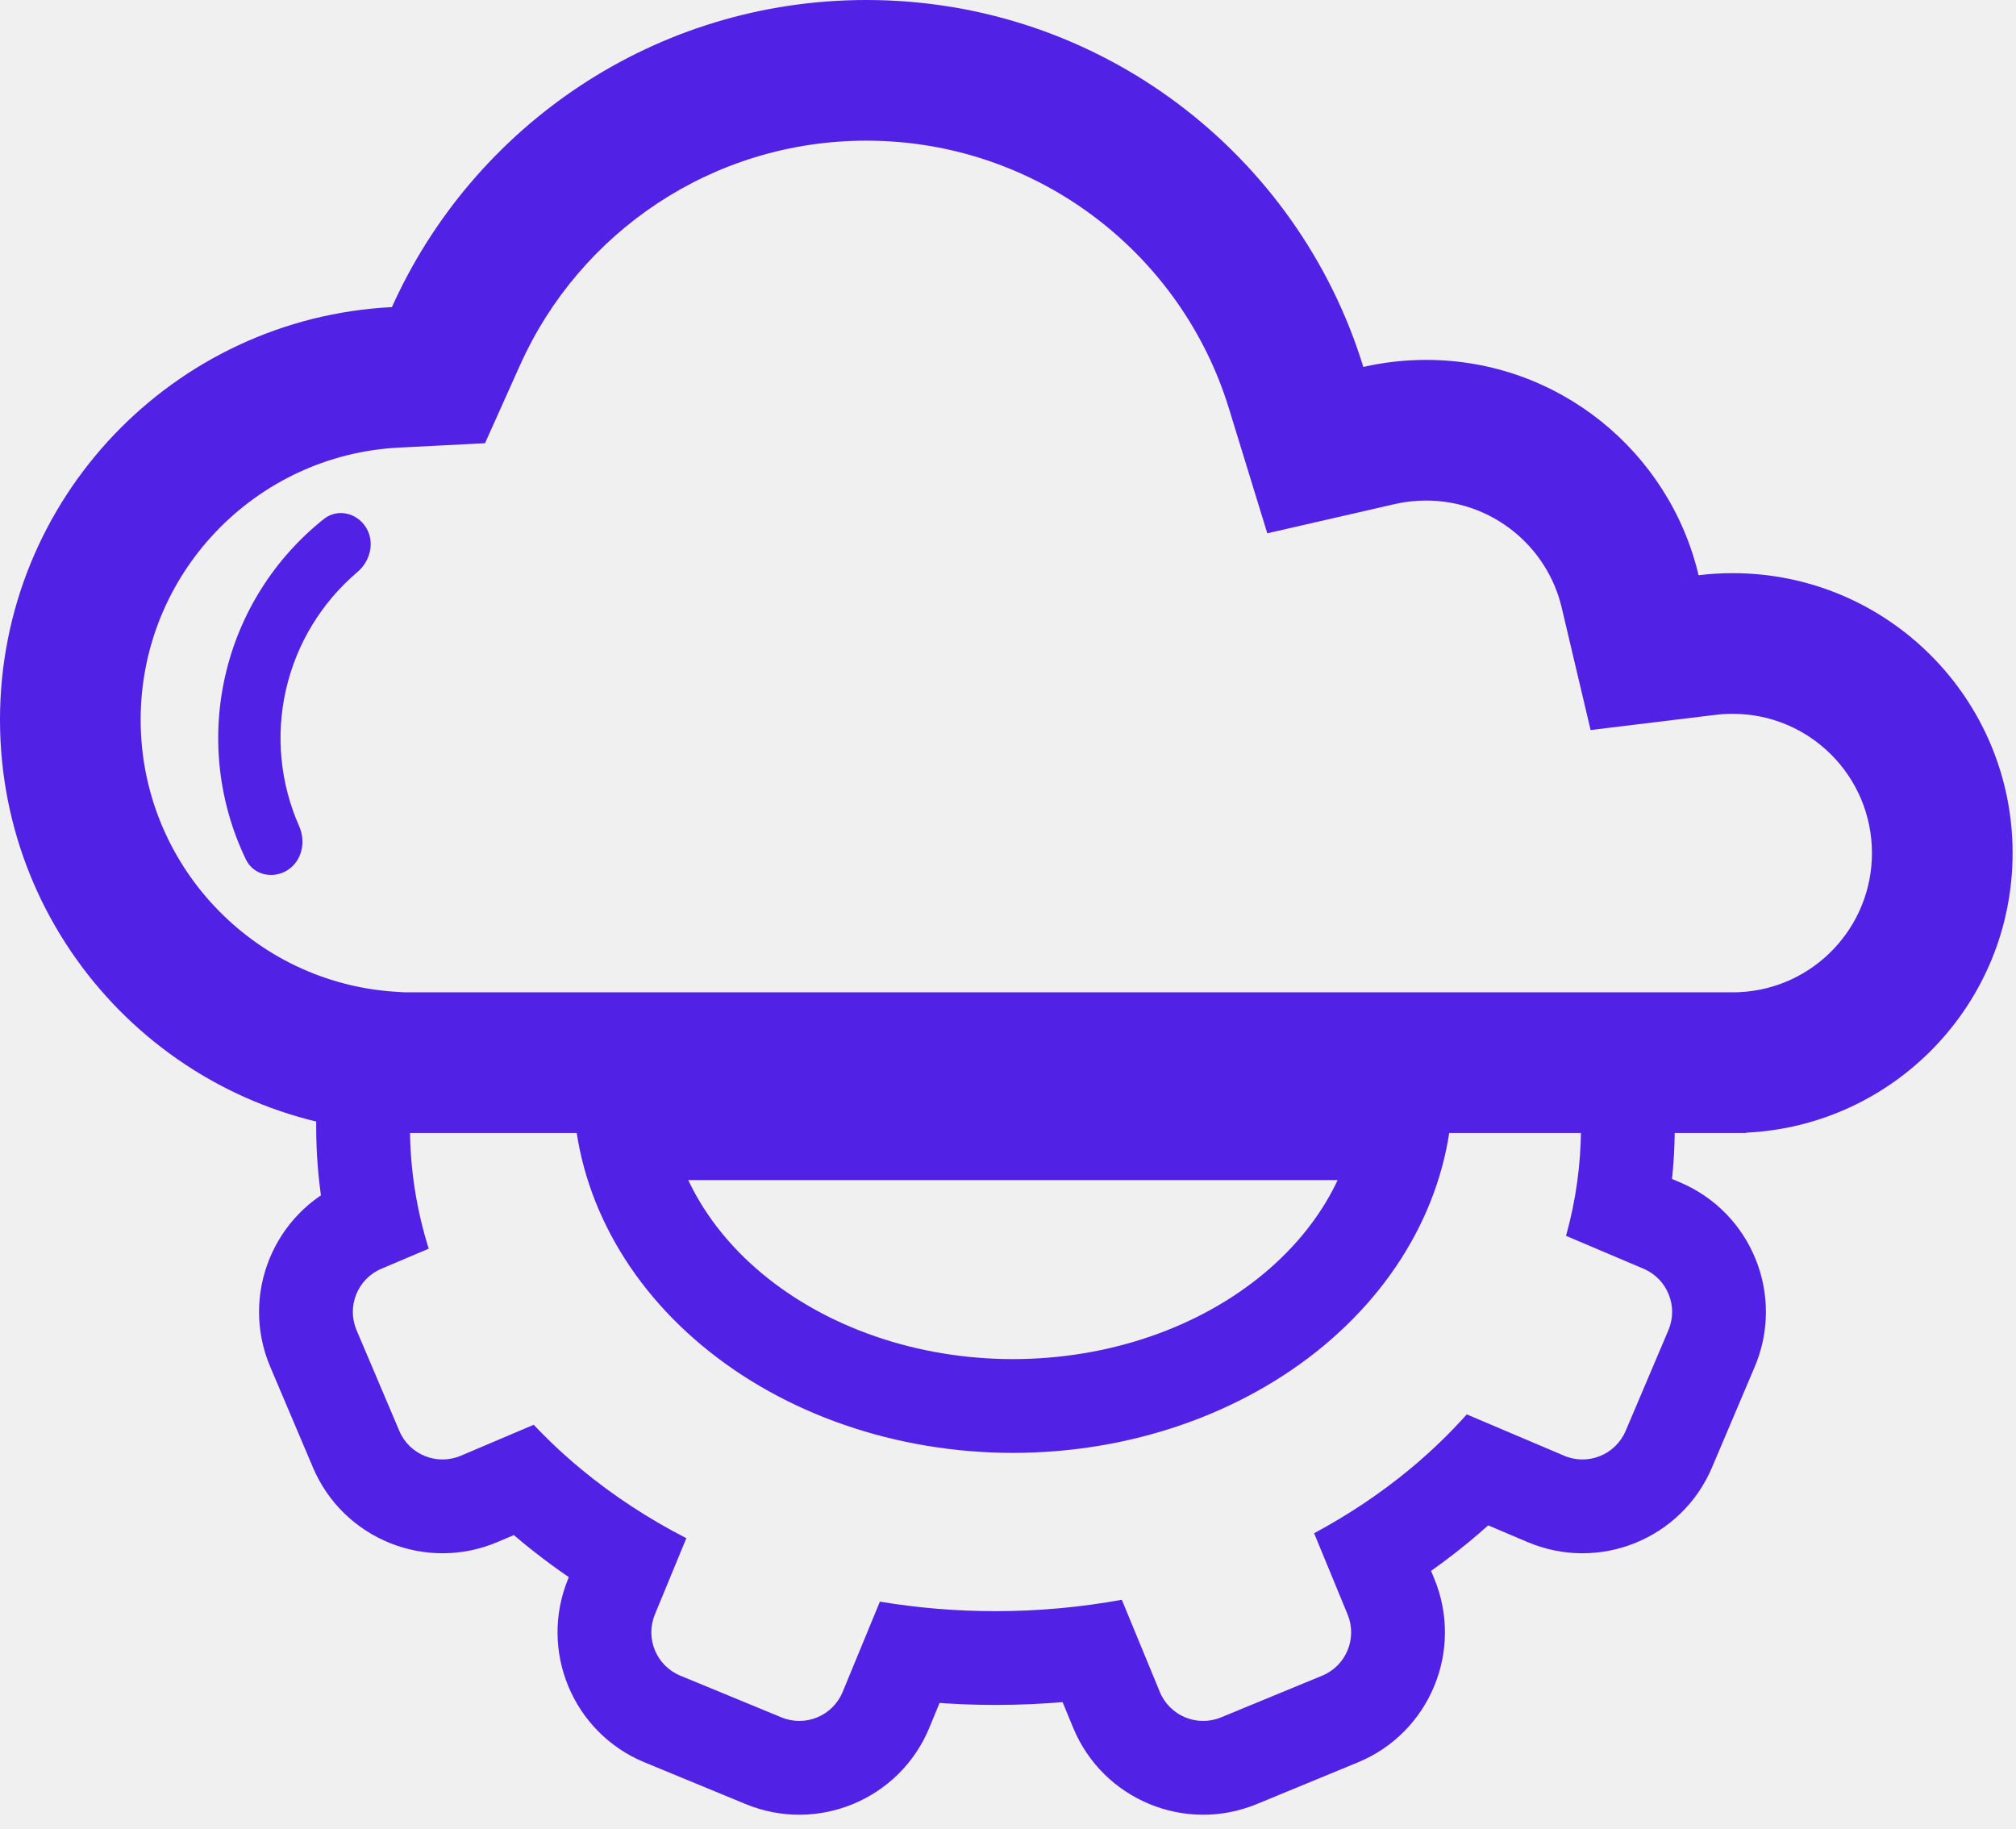
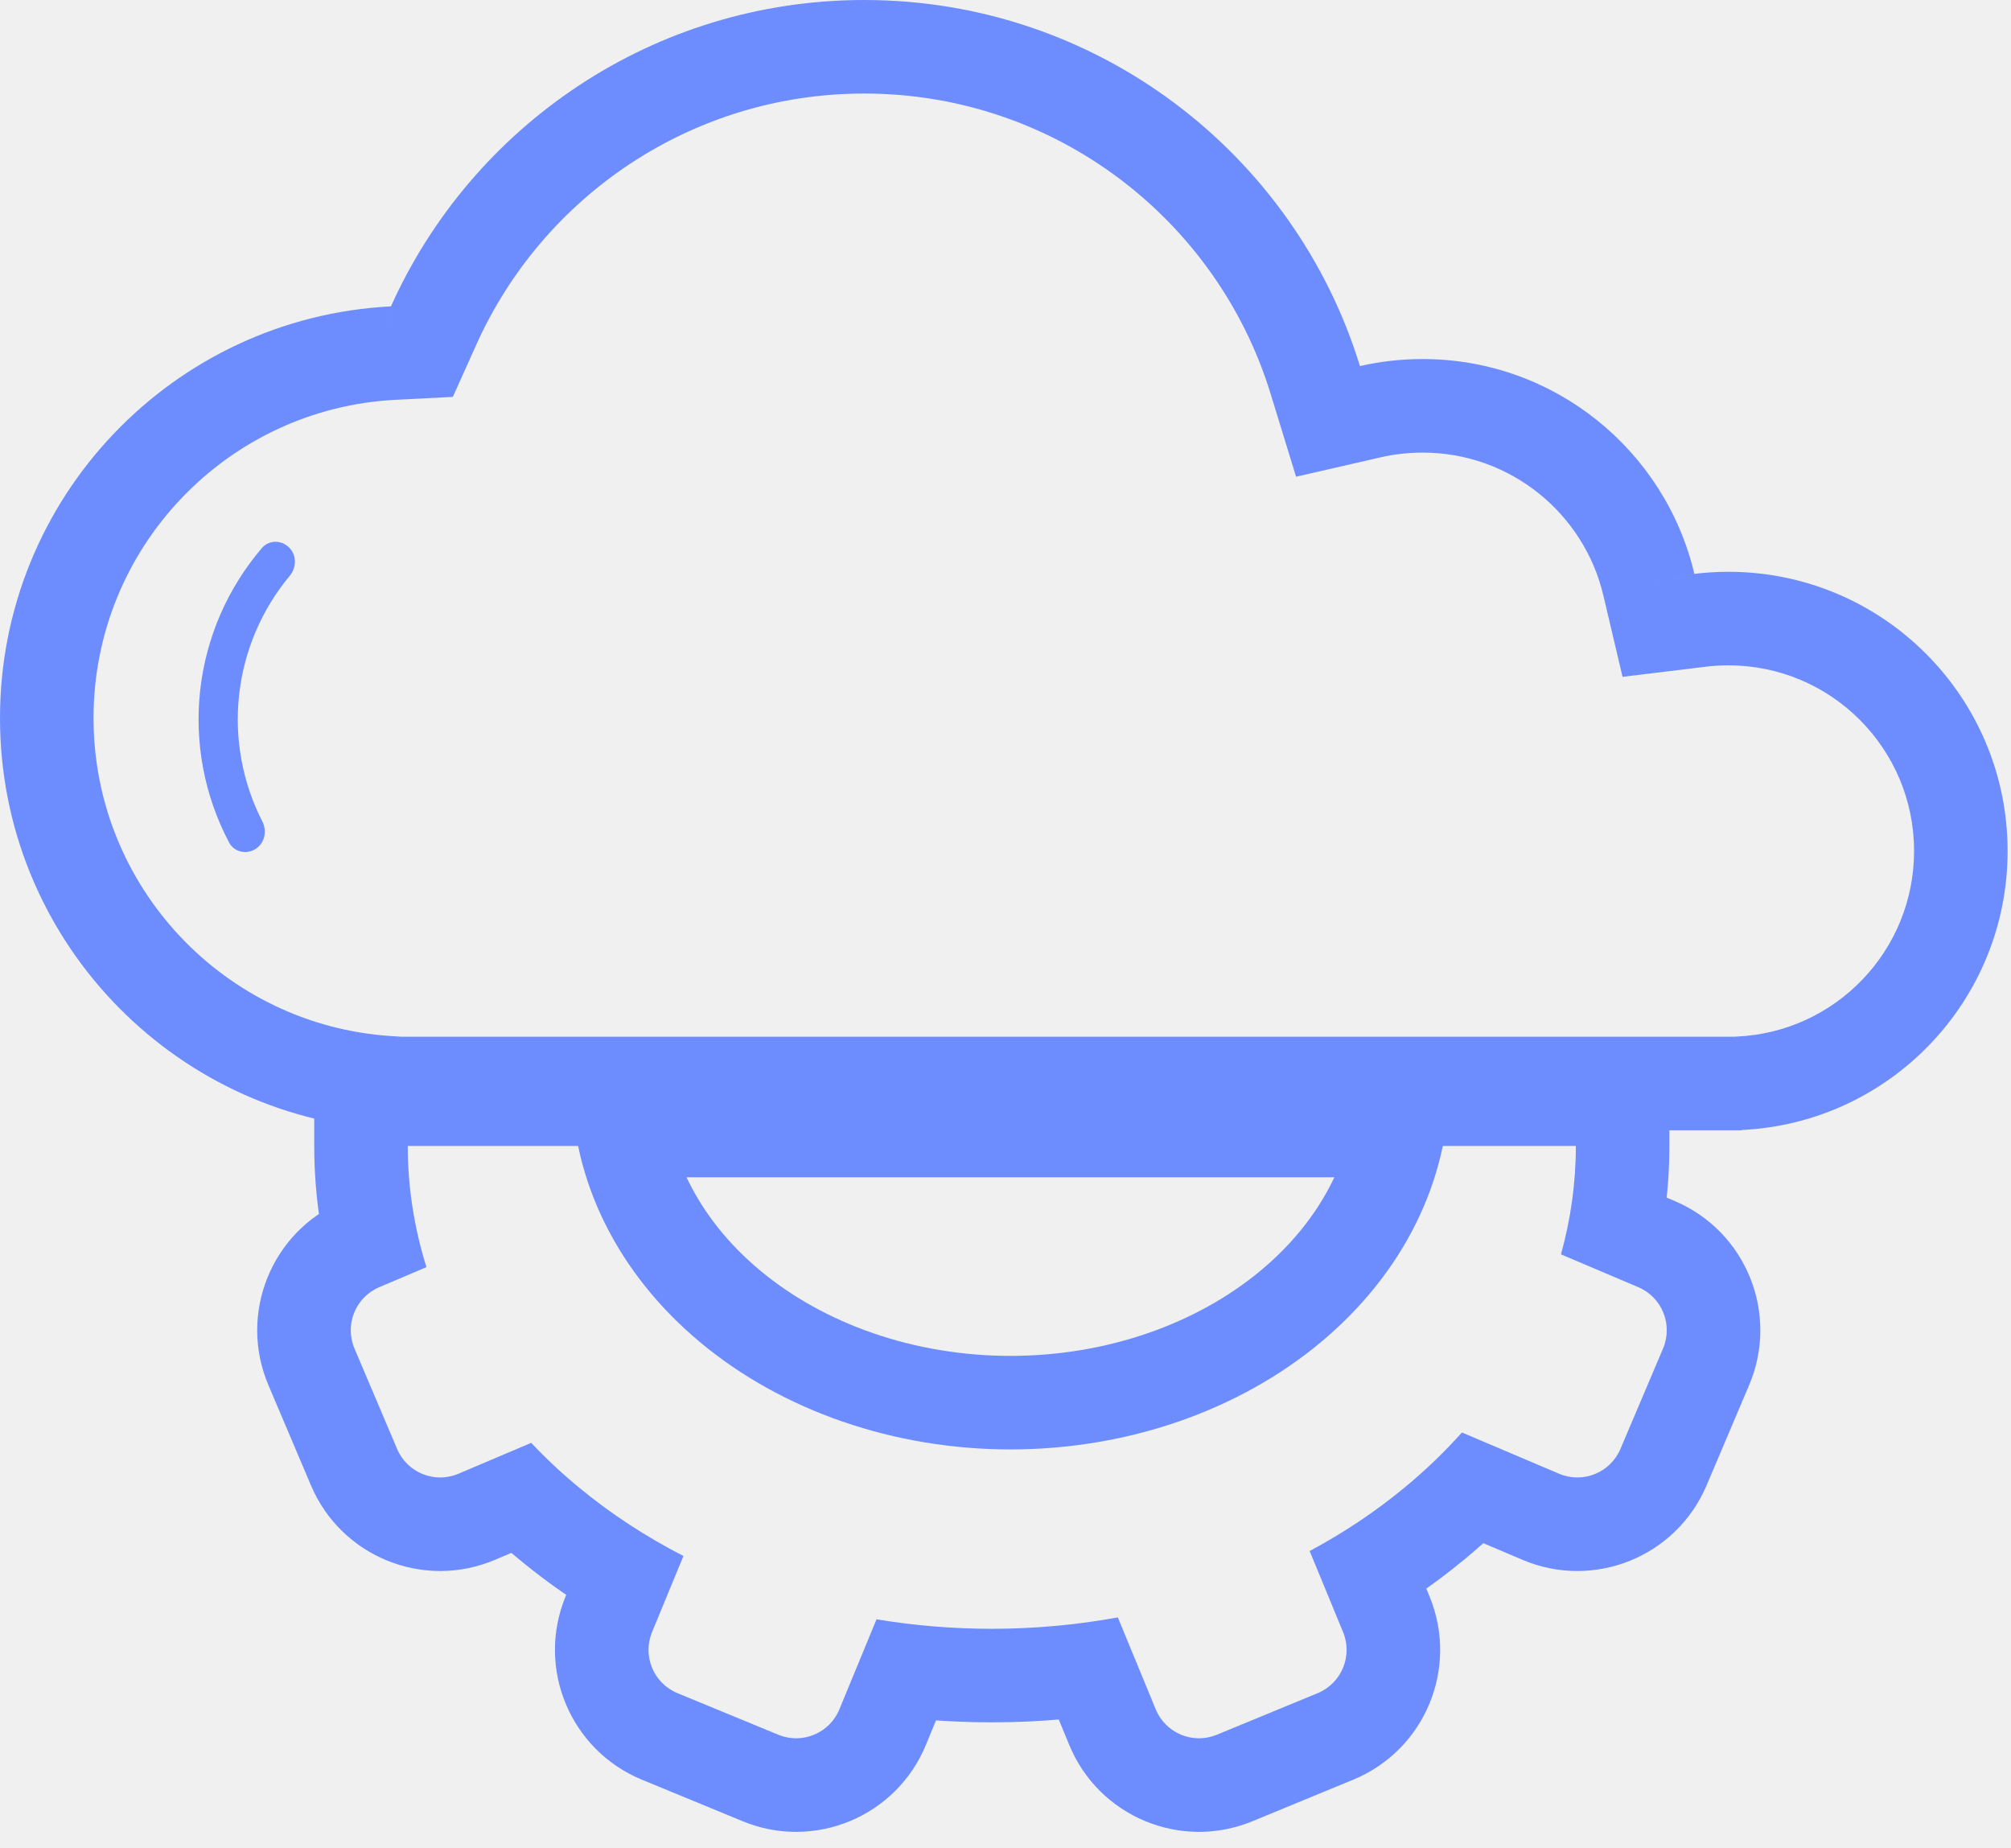
- <svg xmlns="http://www.w3.org/2000/svg" width="86" height="78" viewBox="0 0 86 78" fill="none">
+ <svg xmlns="http://www.w3.org/2000/svg" width="86" height="79" viewBox="0 0 86 79" fill="none">
  <mask id="path-1-inside-1_27_307" fill="white">
    <path fill-rule="evenodd" clip-rule="evenodd" d="M17.589 48.329C17.601 48.329 17.613 48.329 17.626 48.329C17.638 48.329 17.651 48.329 17.663 48.329H74.484V48.316C80.814 48.019 85.855 42.793 85.855 36.389C85.855 29.795 80.51 24.449 73.915 24.449C73.422 24.449 72.936 24.479 72.459 24.537C71.215 19.271 66.484 15.352 60.838 15.352C59.916 15.352 59.019 15.456 58.158 15.653C55.373 6.589 46.935 0 36.958 0C27.944 0 20.186 5.378 16.719 13.1C7.406 13.572 0 21.273 0 30.703C0 40.056 7.284 47.707 16.489 48.293V48.329H17.589Z" />
  </mask>
-   <path d="M17.589 48.329L17.6 42.329H17.589V48.329ZM17.663 48.329V42.329L17.652 42.329L17.663 48.329ZM74.484 48.329V54.329H80.484V48.329H74.484ZM74.484 48.316L74.203 42.322L68.484 42.59V48.316H74.484ZM72.459 24.537L66.619 25.916L67.853 31.141L73.183 30.493L72.459 24.537ZM58.158 15.653L52.422 17.416L54.061 22.749L59.499 21.502L58.158 15.653ZM16.719 13.1L17.023 19.093L20.689 18.907L22.192 15.558L16.719 13.1ZM16.489 48.293H22.489V42.663L16.87 42.305L16.489 48.293ZM16.489 48.329H10.489V54.329H16.489V48.329ZM17.578 54.329C17.592 54.329 17.609 54.329 17.626 54.329V42.329C17.618 42.329 17.61 42.329 17.6 42.329L17.578 54.329ZM17.626 54.329C17.643 54.329 17.659 54.329 17.674 54.329L17.652 42.329C17.642 42.329 17.633 42.329 17.626 42.329V54.329ZM74.484 42.329H17.663V54.329H74.484V42.329ZM68.484 48.316V48.329H80.484V48.316H68.484ZM74.765 54.309C84.281 53.863 91.855 46.012 91.855 36.389H79.855C79.855 39.573 77.347 42.175 74.203 42.322L74.765 54.309ZM91.855 36.389C91.855 26.481 83.823 18.449 73.915 18.449V30.449C77.196 30.449 79.855 33.108 79.855 36.389H91.855ZM73.915 18.449C73.179 18.449 72.451 18.494 71.734 18.581L73.183 30.493C73.421 30.464 73.665 30.449 73.915 30.449V18.449ZM78.298 23.158C76.429 15.245 69.329 9.352 60.838 9.352V21.352C63.639 21.352 66.001 23.296 66.619 25.916L78.298 23.158ZM60.838 9.352C59.462 9.352 58.115 9.508 56.817 9.805L59.499 21.502C59.924 21.404 60.371 21.352 60.838 21.352V9.352ZM63.893 13.892C60.356 2.38 49.644 -6 36.958 -6V6C44.226 6 50.39 10.799 52.422 17.416L63.893 13.892ZM36.958 -6C25.496 -6 15.645 0.844 11.245 10.643L22.192 15.558C24.727 9.912 30.392 6 36.958 6V-6ZM16.415 7.108C3.927 7.741 -6 18.061 -6 30.703H6C6 24.485 10.885 19.404 17.023 19.093L16.415 7.108ZM-6 30.703C-6 43.242 3.764 53.495 16.108 54.281L16.87 42.305C10.805 41.919 6 36.87 6 30.703H-6ZM22.489 48.329V48.293H10.489V48.329H22.489ZM17.589 42.329H16.489V54.329H17.589V42.329Z" fill="#5221E6" mask="url(#path-1-inside-1_27_307)" />
-   <path d="M12.259 37.121C11.637 37.511 10.81 37.326 10.491 36.665C9.321 34.236 9.002 31.47 9.61 28.817C10.217 26.164 11.709 23.812 13.819 22.136C14.394 21.679 15.22 21.872 15.61 22.494C16 23.116 15.804 23.929 15.244 24.404C13.725 25.693 12.651 27.446 12.201 29.411C11.751 31.375 11.955 33.421 12.762 35.243C13.059 35.914 12.881 36.731 12.259 37.121Z" fill="#5221E6" />
+   <path d="M17.589 48.329L17.598 44.329H17.589V48.329ZM17.663 48.329V44.329L17.654 44.329L17.663 48.329ZM74.484 48.329V52.329H78.484V48.329H74.484ZM74.484 48.316L74.296 44.32L70.484 44.499V48.316H74.484ZM72.459 24.537L68.566 25.456L69.388 28.94L72.942 28.508L72.459 24.537ZM58.158 15.653L54.334 16.828L55.426 20.384L59.052 19.552L58.158 15.653ZM16.719 13.1L16.921 17.095L19.365 16.971L20.368 14.739L16.719 13.1ZM16.489 48.293H20.489V44.54L16.743 44.301L16.489 48.293ZM16.489 48.329H12.489V52.329H16.489V48.329ZM17.58 52.329C17.596 52.329 17.611 52.329 17.626 52.329V44.329C17.616 44.329 17.607 44.329 17.598 44.329L17.58 52.329ZM17.626 52.329C17.641 52.329 17.656 52.329 17.672 52.329L17.654 44.329C17.645 44.329 17.636 44.329 17.626 44.329V52.329ZM74.484 44.329H17.663V52.329H74.484V44.329ZM70.484 48.316V48.329H78.484V48.316H70.484ZM74.671 52.311C83.125 51.915 89.855 44.939 89.855 36.389H81.855C81.855 40.646 78.503 44.123 74.296 44.32L74.671 52.311ZM89.855 36.389C89.855 27.585 82.719 20.449 73.915 20.449V28.449C78.3 28.449 81.855 32.004 81.855 36.389H89.855ZM73.915 20.449C73.26 20.449 72.613 20.489 71.976 20.566L72.942 28.508C73.259 28.469 73.584 28.449 73.915 28.449V20.449ZM76.352 23.617C74.691 16.587 68.381 11.352 60.838 11.352V19.352C64.587 19.352 67.739 21.954 68.566 25.456L76.352 23.617ZM60.838 11.352C59.613 11.352 58.416 11.49 57.264 11.755L59.052 19.552C59.622 19.422 60.219 19.352 60.838 19.352V11.352ZM61.981 14.479C58.695 3.783 48.741 -4 36.958 -4V4C45.129 4 52.051 9.396 54.334 16.828L61.981 14.479ZM36.958 -4C26.312 -4 17.159 2.355 13.07 11.462L20.368 14.739C23.214 8.401 29.576 4 36.958 4V-4ZM16.516 9.105C5.087 9.685 -4 19.132 -4 30.703H4C4 23.414 9.725 17.46 16.921 17.095L16.516 9.105ZM-4 30.703C-4 42.18 4.937 51.566 16.235 52.285L16.743 44.301C9.631 43.848 4 37.932 4 30.703H-4ZM20.489 48.329V48.293H12.489V48.329H20.489ZM17.589 44.329H16.489V52.329H17.589V44.329Z" fill="#6D8DFF" mask="url(#path-1-inside-1_27_307)" />
+   <path d="M10.925 36.303C10.532 36.549 10.012 36.432 9.796 36.023C8.744 34.031 8.31 31.763 8.561 29.512C8.812 27.261 9.735 25.144 11.2 23.433C11.501 23.081 12.034 23.081 12.362 23.408C12.691 23.734 12.689 24.262 12.393 24.618C11.193 26.058 10.436 27.823 10.227 29.698C10.018 31.572 10.367 33.461 11.221 35.129C11.431 35.541 11.317 36.057 10.925 36.303Z" fill="#6D8DFF" />
  <mask id="path-4-inside-2_27_307" fill="white">
    <path d="M61.975 46.339C61.975 50.486 59.998 54.463 56.479 57.395C52.96 60.328 48.188 61.975 43.212 61.975C38.235 61.975 33.463 60.328 29.944 57.395C26.425 54.463 24.449 50.486 24.449 46.339L43.212 46.339H61.975Z" />
  </mask>
-   <path d="M61.975 46.339C61.975 50.486 59.998 54.463 56.479 57.395C52.96 60.328 48.188 61.975 43.212 61.975C38.235 61.975 33.463 60.328 29.944 57.395C26.425 54.463 24.449 50.486 24.449 46.339L43.212 46.339H61.975Z" stroke="#5221E6" stroke-width="8" mask="url(#path-4-inside-2_27_307)" />
-   <mask id="path-5-outside-3_27_307" maskUnits="userSpaceOnUse" x="10.051" y="44.083" width="66" height="34" fill="black">
-     <rect fill="white" x="10.051" y="44.083" width="66" height="34" />
-     <path fill-rule="evenodd" clip-rule="evenodd" d="M62.57 60.333C61.832 61.16 61.016 61.945 60.127 62.681C58.88 63.711 57.515 64.621 56.058 65.402L57.487 68.868C57.908 69.889 57.422 71.058 56.401 71.479L52.087 73.258C51.066 73.679 49.897 73.192 49.476 72.171L47.855 68.241C46.099 68.561 44.293 68.727 42.466 68.727C40.797 68.727 39.147 68.589 37.535 68.321L35.947 72.171C35.526 73.192 34.357 73.679 33.336 73.258L29.023 71.479C28.002 71.058 27.515 69.889 27.936 68.868L29.278 65.615C27.669 64.788 26.166 63.806 24.805 62.681C24.075 62.078 23.395 61.441 22.768 60.776L19.656 62.097C18.639 62.528 17.465 62.054 17.034 61.037L15.211 56.743C14.779 55.726 15.253 54.552 16.27 54.12L18.288 53.264C17.762 51.586 17.489 49.846 17.489 48.083H42.466H67.442C67.442 49.655 67.225 51.209 66.805 52.717L70.111 54.12C71.128 54.552 71.603 55.726 71.171 56.743L69.348 61.037C68.916 62.054 67.742 62.528 66.726 62.097L62.57 60.333Z" />
+   <path d="M61.975 46.339C61.975 50.486 59.998 54.463 56.479 57.395C52.96 60.328 48.188 61.975 43.212 61.975C38.235 61.975 33.463 60.328 29.944 57.395C26.425 54.463 24.449 50.486 24.449 46.339L43.212 46.339H61.975Z" stroke="#6D8DFF" stroke-width="8" mask="url(#path-4-inside-2_27_307)" />
+   <mask id="path-5-outside-3_27_307" maskUnits="userSpaceOnUse" x="10" y="45" width="66" height="34" fill="black">
+     <rect fill="white" x="10" y="45" width="66" height="34" />
+     <path fill-rule="evenodd" clip-rule="evenodd" d="M62.519 61.25C61.781 62.077 60.965 62.862 60.075 63.597C58.829 64.628 57.464 65.538 56.007 66.319L57.436 69.784C57.857 70.806 57.37 71.975 56.349 72.396L52.036 74.174C51.015 74.596 49.846 74.109 49.425 73.088L47.804 69.157C46.048 69.478 44.241 69.644 42.414 69.644C40.746 69.644 39.095 69.506 37.484 69.238L35.896 73.088C35.475 74.109 34.306 74.596 33.284 74.174L28.971 72.396C27.95 71.975 27.464 70.805 27.885 69.784L29.227 66.531C27.617 65.705 26.115 64.723 24.753 63.597C24.024 62.994 23.344 62.358 22.717 61.693L19.605 63.014C18.588 63.445 17.414 62.971 16.982 61.954L15.159 57.66C14.728 56.643 15.202 55.469 16.219 55.037L18.237 54.18C17.711 52.503 17.438 50.763 17.438 49L42.414 49H67.391C67.391 50.572 67.174 52.126 66.754 53.634L70.06 55.037C71.077 55.469 71.551 56.643 71.12 57.66L69.297 61.954C68.865 62.971 67.691 63.445 66.674 63.014L62.519 61.25Z" />
  </mask>
-   <path d="M60.127 62.681L62.675 65.764L62.675 65.764L60.127 62.681ZM62.57 60.333L64.133 56.651L61.493 55.53L59.585 57.67L62.57 60.333ZM56.058 65.402L54.168 61.877L50.982 63.585L52.36 66.927L56.058 65.402ZM57.487 68.868L53.789 70.393V70.393L57.487 68.868ZM56.401 71.479L54.876 67.781H54.876L56.401 71.479ZM52.087 73.258L53.612 76.956L52.087 73.258ZM49.476 72.171L45.778 73.696L45.778 73.696L49.476 72.171ZM47.855 68.241L51.553 66.716L50.32 63.724L47.136 64.306L47.855 68.241ZM37.535 68.321L38.192 64.375L35.051 63.852L33.837 66.796L37.535 68.321ZM35.947 72.171L39.645 73.697L39.645 73.697L35.947 72.171ZM33.336 73.258L31.81 76.956H31.81L33.336 73.258ZM29.023 71.479L27.497 75.177L27.498 75.177L29.023 71.479ZM27.936 68.868L31.634 70.393L31.634 70.393L27.936 68.868ZM29.278 65.615L32.976 67.14L34.379 63.739L31.106 62.057L29.278 65.615ZM24.805 62.681L22.256 65.764L22.256 65.764L24.805 62.681ZM22.768 60.776L25.678 58.031L23.767 56.006L21.205 57.094L22.768 60.776ZM19.656 62.097L21.219 65.779L21.219 65.779L19.656 62.097ZM17.034 61.037L20.715 59.474L17.034 61.037ZM15.211 56.743L18.893 55.18L18.893 55.18L15.211 56.743ZM16.27 54.12L17.833 57.802H17.833L16.27 54.12ZM18.288 53.264L19.851 56.946L23.191 55.528L22.105 52.066L18.288 53.264ZM17.489 48.083V44.083H13.489V48.083H17.489ZM67.442 48.083H71.442V44.083H67.442V48.083ZM66.805 52.717L62.952 51.643L62.009 55.026L65.242 56.399L66.805 52.717ZM70.111 54.12L71.674 50.438L71.674 50.438L70.111 54.12ZM71.171 56.743L67.489 55.18V55.18L71.171 56.743ZM69.348 61.037L73.03 62.6L73.03 62.6L69.348 61.037ZM66.726 62.097L68.288 58.415L68.288 58.415L66.726 62.097ZM62.675 65.764C63.717 64.902 64.679 63.977 65.555 62.995L59.585 57.67C58.985 58.343 58.316 58.988 57.578 59.597L62.675 65.764ZM57.948 68.928C59.628 68.027 61.215 66.97 62.675 65.764L57.578 59.597C56.545 60.452 55.402 61.216 54.168 61.877L57.948 68.928ZM61.185 67.343L59.756 63.877L52.36 66.927L53.789 70.393L61.185 67.343ZM57.925 75.177C60.989 73.914 62.448 70.406 61.185 67.343L53.789 70.393C53.368 69.371 53.854 68.202 54.876 67.781L57.925 75.177ZM53.612 76.956L57.925 75.177L54.876 67.781L50.563 69.56L53.612 76.956ZM45.778 73.696C47.041 76.76 50.549 78.219 53.612 76.956L50.563 69.56C51.584 69.139 52.753 69.625 53.174 70.646L45.778 73.696ZM44.157 69.766L45.778 73.696L53.174 70.646L51.553 66.716L44.157 69.766ZM42.466 72.727C44.534 72.727 46.581 72.54 48.574 72.176L47.136 64.306C45.617 64.583 44.052 64.727 42.466 64.727V72.727ZM36.878 72.267C38.707 72.571 40.577 72.727 42.466 72.727V64.727C41.018 64.727 39.586 64.607 38.192 64.375L36.878 72.267ZM39.645 73.697L41.233 69.846L33.837 66.796L32.249 70.646L39.645 73.697ZM31.81 76.956C34.874 78.219 38.381 76.76 39.645 73.697L32.249 70.646C32.67 69.625 33.84 69.139 34.861 69.56L31.81 76.956ZM27.498 75.177L31.81 76.956L34.861 69.56L30.548 67.781L27.498 75.177ZM24.238 67.342C22.975 70.406 24.434 73.913 27.497 75.177L30.548 67.781C31.569 68.202 32.055 69.371 31.634 70.393L24.238 67.342ZM25.58 64.09L24.238 67.342L31.634 70.393L32.976 67.14L25.58 64.09ZM22.256 65.764C23.851 67.081 25.596 68.22 27.45 69.173L31.106 62.057C29.741 61.355 28.482 60.53 27.353 59.597L22.256 65.764ZM19.858 63.52C20.601 64.308 21.402 65.058 22.256 65.764L27.353 59.597C26.748 59.098 26.19 58.574 25.678 58.031L19.858 63.52ZM21.219 65.779L24.331 64.458L21.205 57.094L18.093 58.415L21.219 65.779ZM13.351 62.6C14.646 65.65 18.169 67.073 21.219 65.779L18.093 58.415C19.11 57.983 20.284 58.458 20.715 59.474L13.351 62.6ZM11.529 58.306L13.351 62.6L20.715 59.474L18.893 55.18L11.529 58.306ZM14.707 50.438C11.657 51.733 10.234 55.255 11.529 58.306L18.893 55.18C19.324 56.197 18.85 57.371 17.833 57.802L14.707 50.438ZM16.726 49.582L14.707 50.438L17.833 57.802L19.851 56.946L16.726 49.582ZM13.489 48.083C13.489 50.261 13.827 52.404 14.472 54.461L22.105 52.066C21.698 50.767 21.489 49.431 21.489 48.083H13.489ZM42.466 44.083H17.489V52.083H42.466V44.083ZM67.442 44.083H42.466V52.083H67.442V44.083ZM70.658 53.791C71.174 51.94 71.442 50.025 71.442 48.083H63.442C63.442 49.285 63.276 50.478 62.952 51.643L70.658 53.791ZM65.242 56.399L68.549 57.802L71.674 50.438L68.368 49.035L65.242 56.399ZM68.549 57.802C67.532 57.371 67.057 56.197 67.489 55.18L74.853 58.306C76.148 55.255 74.725 51.733 71.674 50.438L68.549 57.802ZM67.489 55.18L65.666 59.474L73.03 62.6L74.853 58.306L67.489 55.18ZM65.666 59.474C66.098 58.458 67.272 57.983 68.288 58.415L65.163 65.779C68.213 67.074 71.735 65.65 73.03 62.6L65.666 59.474ZM68.288 58.415L64.133 56.651L61.007 64.015L65.163 65.779L68.288 58.415Z" fill="#5221E6" mask="url(#path-5-outside-3_27_307)" />
+   <path d="M60.075 63.597L62.624 66.68L62.624 66.68L60.075 63.597ZM62.519 61.25L64.082 57.568L61.442 56.447L59.533 58.587L62.519 61.25ZM56.007 66.319L54.117 62.794L50.931 64.502L52.309 67.844L56.007 66.319ZM57.436 69.784L61.134 68.26V68.26L57.436 69.784ZM56.349 72.396L54.824 68.698H54.824L56.349 72.396ZM52.036 74.174L53.561 77.872H53.561L52.036 74.174ZM49.425 73.088L53.123 71.563V71.563L49.425 73.088ZM47.804 69.157L51.502 67.632L50.268 64.641L47.085 65.223L47.804 69.157ZM37.484 69.238L38.141 65.292L35 64.769L33.786 67.713L37.484 69.238ZM35.896 73.088L39.594 74.613L39.594 74.613L35.896 73.088ZM33.284 74.174L31.759 77.872L31.759 77.872L33.284 74.174ZM28.971 72.396L27.446 76.094H27.446L28.971 72.396ZM27.885 69.784L31.583 71.309L31.583 71.309L27.885 69.784ZM29.227 66.531L32.925 68.057L34.327 64.655L31.055 62.974L29.227 66.531ZM24.753 63.597L22.205 66.68L22.205 66.68L24.753 63.597ZM22.717 61.693L25.627 58.948L23.716 56.923L21.154 58.011L22.717 61.693ZM19.605 63.014L21.168 66.695L21.168 66.695L19.605 63.014ZM16.982 61.954L13.3 63.517L13.3 63.517L16.982 61.954ZM15.159 57.66L18.841 56.097L18.841 56.097L15.159 57.66ZM16.219 55.037L14.656 51.355L14.656 51.355L16.219 55.037ZM18.237 54.18L19.8 57.862L23.14 56.445L22.054 52.983L18.237 54.18ZM17.438 49L17.438 45L13.438 45V49H17.438ZM42.414 49V45V49ZM67.391 49H71.391V45H67.391V49ZM66.754 53.634L62.901 52.56L61.958 55.943L65.191 57.316L66.754 53.634ZM70.06 55.037L71.623 51.355L71.623 51.355L70.06 55.037ZM71.12 57.66L74.802 59.223V59.223L71.12 57.66ZM69.297 61.954L65.615 60.391V60.391L69.297 61.954ZM66.674 63.014L68.237 59.331L68.237 59.331L66.674 63.014ZM62.624 66.68C63.666 65.819 64.628 64.894 65.504 63.912L59.533 58.587C58.934 59.26 58.265 59.905 57.527 60.514L62.624 66.68ZM57.897 69.844C59.577 68.944 61.164 67.887 62.624 66.68L57.527 60.514C56.493 61.368 55.35 62.132 54.117 62.794L57.897 69.844ZM61.134 68.26L59.705 64.794L52.309 67.844L53.738 71.309L61.134 68.26ZM57.874 76.094C60.938 74.831 62.397 71.323 61.134 68.26L53.738 71.309C53.317 70.288 53.803 69.119 54.824 68.698L57.874 76.094ZM53.561 77.872L57.874 76.094L54.824 68.698L50.511 70.477L53.561 77.872ZM45.727 74.613C46.99 77.676 50.498 79.136 53.561 77.872L50.511 70.477C51.533 70.055 52.702 70.542 53.123 71.563L45.727 74.613ZM44.106 70.682L45.727 74.613L53.123 71.563L51.502 67.632L44.106 70.682ZM42.414 73.644C44.482 73.644 46.529 73.457 48.523 73.092L47.085 65.223C45.566 65.5 44.001 65.644 42.414 65.644V73.644ZM36.827 73.183C38.656 73.488 40.526 73.644 42.414 73.644V65.644C40.966 65.644 39.535 65.524 38.141 65.292L36.827 73.183ZM39.594 74.613L41.182 70.763L33.786 67.713L32.198 71.563L39.594 74.613ZM31.759 77.872C34.823 79.136 38.33 77.677 39.594 74.613L32.198 71.563C32.619 70.542 33.788 70.055 34.809 70.477L31.759 77.872ZM27.446 76.094L31.759 77.872L34.809 70.477L30.497 68.698L27.446 76.094ZM24.187 68.259C22.924 71.323 24.383 74.83 27.446 76.094L30.497 68.698C31.518 69.119 32.004 70.288 31.583 71.309L24.187 68.259ZM25.529 65.006L24.187 68.259L31.583 71.309L32.925 68.057L25.529 65.006ZM22.205 66.68C23.799 67.998 25.545 69.137 27.398 70.089L31.055 62.974C29.69 62.272 28.431 61.447 27.302 60.514L22.205 66.68ZM19.807 64.437C20.55 65.225 21.351 65.974 22.205 66.68L27.302 60.514C26.697 60.014 26.139 59.491 25.627 58.948L19.807 64.437ZM21.168 66.695L24.28 65.375L21.154 58.011L18.042 59.331L21.168 66.695ZM13.3 63.517C14.595 66.567 18.117 67.99 21.168 66.695L18.042 59.331C19.059 58.9 20.233 59.374 20.664 60.391L13.3 63.517ZM11.477 59.222L13.3 63.517L20.664 60.391L18.841 56.097L11.477 59.222ZM14.656 51.355C11.606 52.65 10.183 56.172 11.477 59.222L18.841 56.097C19.273 57.113 18.799 58.288 17.782 58.719L14.656 51.355ZM16.674 50.498L14.656 51.355L17.782 58.719L19.8 57.862L16.674 50.498ZM13.438 49C13.438 51.178 13.775 53.321 14.421 55.378L22.054 52.983C21.646 51.684 21.438 50.348 21.438 49H13.438ZM42.414 45L17.438 45L17.438 53L42.414 53V45ZM67.391 45H42.414V53H67.391V45ZM70.607 54.708C71.123 52.857 71.391 50.942 71.391 49H63.391C63.391 50.202 63.225 51.395 62.901 52.56L70.607 54.708ZM65.191 57.316L68.497 58.719L71.623 51.355L68.317 49.952L65.191 57.316ZM68.497 58.719C67.481 58.288 67.006 57.113 67.438 56.097L74.802 59.223C76.097 56.172 74.674 52.65 71.623 51.355L68.497 58.719ZM67.438 56.097L65.615 60.391L72.979 63.517L74.802 59.223L67.438 56.097ZM65.615 60.391C66.046 59.374 67.221 58.9 68.237 59.331L65.112 66.696C68.162 67.99 71.684 66.567 72.979 63.517L65.615 60.391ZM68.237 59.331L64.082 57.568L60.956 64.932L65.112 66.696L68.237 59.331Z" fill="#6D8DFF" mask="url(#path-5-outside-3_27_307)" />
</svg>
